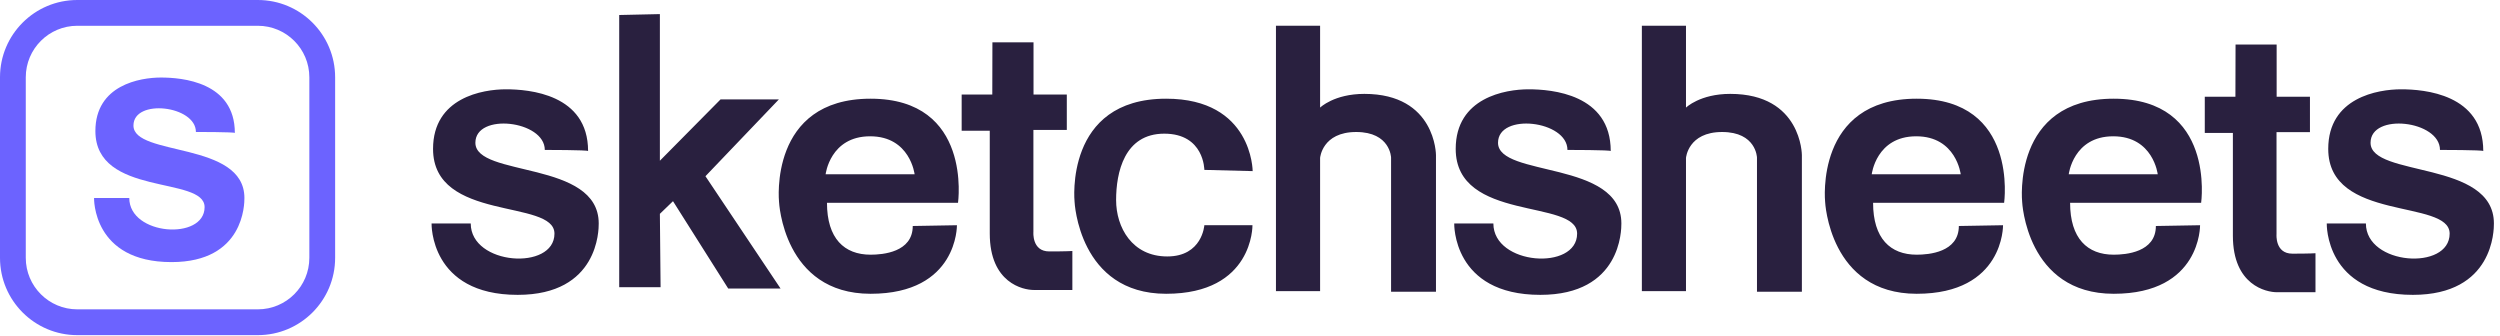
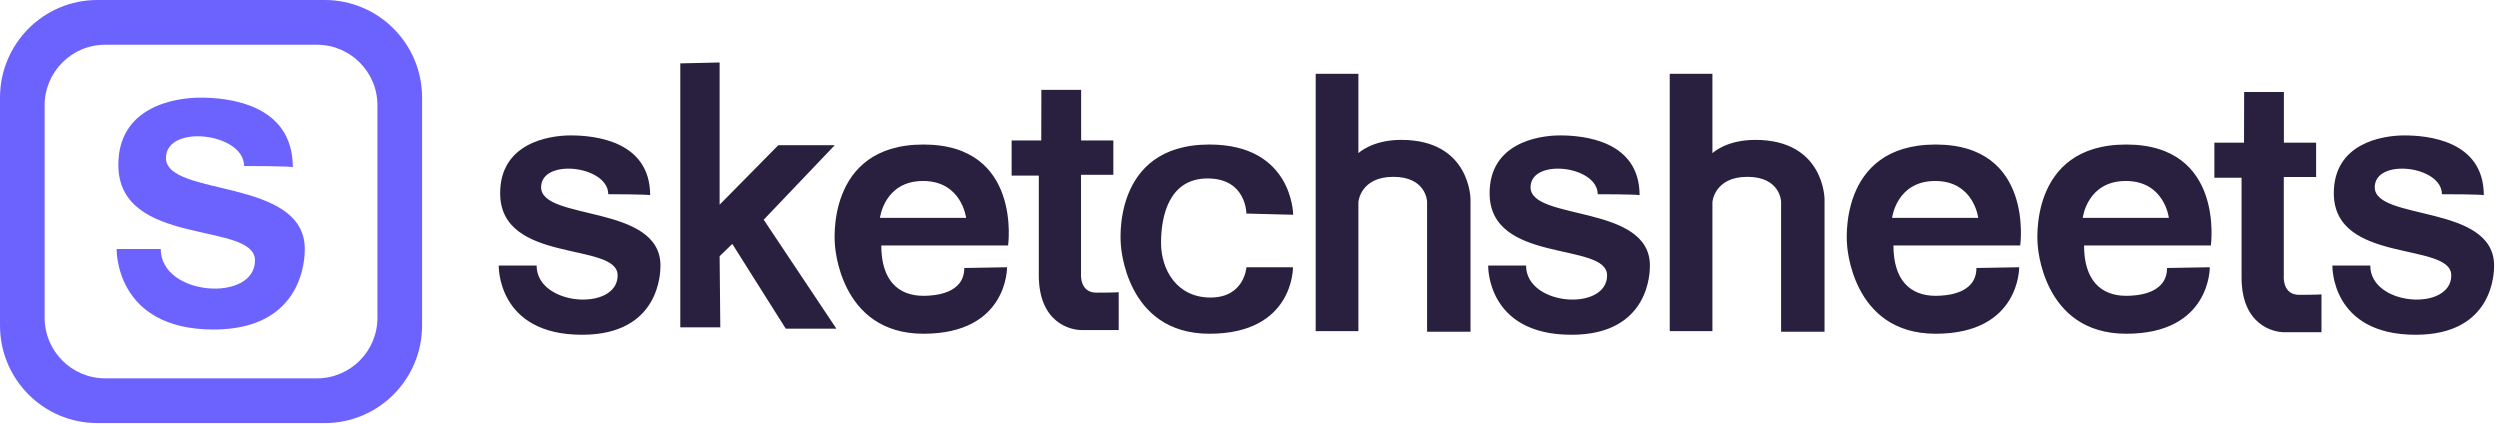
- <svg xmlns="http://www.w3.org/2000/svg" width="149px" height="20px" viewBox="0 0 149 20" version="1.1">
+ <svg xmlns="http://www.w3.org/2000/svg" width="130px" height="22px" viewBox="0 0 130 22" version="1.1">
  <defs />
  <g id="Logo" stroke="none" stroke-width="1" fill="none" fill-rule="evenodd">
-     <g id="Artboard-2" transform="translate(-982, -785)">
-       <g id="Group-2-Copy" transform="translate(982, 785)">
-         <g id="Group" transform="translate(25.72187, 0.840336)" fill="#29203F">
-           <path d="M9.328,8.162 C9.328,4.766 5.806,4.482 4.431,4.482 C3.055,4.482 0.088,4.972 0.088,8.033 C0.088,12.414 7.324,10.994 7.324,13.084 C7.324,15.311 2.334,14.976 2.334,12.479 C2.334,12.479 0,12.479 0,12.479 C0,12.479 -0.116,16.733 5.132,16.733 C9.962,16.733 9.962,12.846 9.962,12.479 C9.962,8.691 2.611,9.742 2.611,7.668 C2.611,5.859 6.748,6.339 6.748,8.095 C6.748,8.095 9.328,8.095 9.328,8.162 Z M11.183,0.054 L11.183,16.276 L13.649,16.276 L13.607,11.904 L14.389,11.15 L17.681,16.358 L20.801,16.358 L16.323,9.662 L20.698,5.085 L17.222,5.085 L13.607,8.739 L13.607,1.91846539e-13 L11.183,0.054 Z M28.678,12.629 C28.678,14.199 26.881,14.339 26.165,14.339 C24.596,14.339 23.566,13.375 23.566,11.245 C23.566,11.245 31.376,11.245 31.376,11.245 C31.376,11.245 32.25,5.042 26.165,5.042 C20.08,5.042 20.708,11.182 20.708,11.182 C20.708,11.182 20.954,16.669 26.165,16.669 C31.376,16.669 31.311,12.583 31.311,12.583 C31.311,12.583 28.678,12.629 28.678,12.629 Z M23.485,9.547 L28.789,9.547 C28.789,9.547 28.526,7.283 26.137,7.283 C23.749,7.283 23.485,9.547 23.485,9.547 Z M33.426,1.681 L35.876,1.681 L35.876,4.793 L37.86,4.793 L37.86,6.903 L35.869,6.903 L35.869,12.983 C35.869,12.983 35.768,14.145 36.814,14.145 C37.86,14.145 38.191,14.119 38.191,14.119 L38.191,16.442 L35.888,16.442 C35.266,16.442 33.268,16.034 33.268,13.078 C33.268,10.122 33.268,6.951 33.268,6.951 L31.593,6.951 L31.593,4.793 L33.419,4.793 L33.426,1.681 Z M48.937,9.358 C48.937,9.358 48.925,5.042 43.779,5.042 C37.694,5.042 38.322,11.182 38.322,11.182 C38.322,11.182 38.568,16.669 43.779,16.669 C48.99,16.669 48.925,12.583 48.925,12.583 L46.057,12.583 C46.057,12.583 45.94,14.444 43.846,14.444 C41.752,14.444 40.798,12.713 40.798,11.082 C40.798,9.451 41.281,7.126 43.668,7.126 C46.056,7.126 46.057,9.285 46.057,9.285 L48.937,9.358 Z M50.325,0.694 L50.325,16.511 L52.956,16.511 L52.956,8.572 C52.956,8.572 53.073,7.027 55.109,7.027 C57.145,7.027 57.186,8.549 57.186,8.549 L57.186,16.547 L59.862,16.547 L59.862,8.403 C59.862,8.403 59.859,4.755 55.593,4.755 C53.787,4.755 52.956,5.573 52.956,5.573 L52.956,0.694 L50.325,0.694 Z M70.278,8.162 C70.278,4.766 66.756,4.482 65.38,4.482 C64.005,4.482 61.038,4.972 61.038,8.033 C61.038,12.414 68.274,10.994 68.274,13.084 C68.274,15.311 63.283,14.976 63.283,12.479 C63.283,12.479 60.95,12.479 60.95,12.479 C60.95,12.479 60.833,16.733 66.081,16.733 C70.912,16.733 70.912,12.846 70.912,12.479 C70.912,8.691 63.56,9.742 63.56,7.668 C63.56,5.859 67.698,6.339 67.698,8.095 C67.698,8.095 70.278,8.095 70.278,8.162 Z M72.133,0.694 L72.133,16.511 L74.763,16.511 L74.763,8.572 C74.763,8.572 74.881,7.027 76.917,7.027 C78.952,7.027 78.994,8.549 78.994,8.549 L78.994,16.547 L81.67,16.547 L81.67,8.403 C81.67,8.403 81.666,4.755 77.401,4.755 C75.595,4.755 74.763,5.573 74.763,5.573 L74.763,0.694 L72.133,0.694 Z M91.025,12.629 C91.025,14.199 89.228,14.339 88.513,14.339 C86.943,14.339 85.914,13.375 85.914,11.245 C85.914,11.245 93.724,11.245 93.724,11.245 C93.724,11.245 94.598,5.042 88.513,5.042 C82.428,5.042 83.055,11.182 83.055,11.182 C83.055,11.182 83.302,16.669 88.513,16.669 C93.724,16.669 93.659,12.583 93.659,12.583 C93.659,12.583 91.025,12.629 91.025,12.629 Z M85.833,9.547 L91.137,9.547 C91.137,9.547 90.873,7.283 88.485,7.283 C86.096,7.283 85.833,9.547 85.833,9.547 Z M102.768,12.629 C102.768,14.199 100.971,14.339 100.255,14.339 C98.686,14.339 97.656,13.375 97.656,11.245 C97.656,11.245 105.466,11.245 105.466,11.245 C105.466,11.245 106.34,5.042 100.255,5.042 C94.171,5.042 94.798,11.182 94.798,11.182 C94.798,11.182 95.044,16.669 100.255,16.669 C105.466,16.669 105.402,12.583 105.402,12.583 C105.402,12.583 102.768,12.629 102.768,12.629 Z M97.575,9.547 L102.879,9.547 C102.879,9.547 102.616,7.283 100.227,7.283 C97.839,7.283 97.575,9.547 97.575,9.547 Z M107.517,1.814 L109.966,1.814 L109.966,4.926 L111.951,4.926 L111.951,7.036 L109.959,7.036 L109.959,13.117 C109.959,13.117 109.858,14.278 110.904,14.278 C111.951,14.278 112.281,14.252 112.281,14.252 L112.281,16.576 L109.978,16.576 C109.357,16.576 107.358,16.167 107.358,13.211 C107.358,10.255 107.358,7.084 107.358,7.084 L105.683,7.084 L105.683,4.926 L107.509,4.926 L107.517,1.814 Z M122.281,8.162 C122.281,4.766 118.759,4.482 117.383,4.482 C116.008,4.482 113.041,4.972 113.041,8.033 C113.041,12.414 120.277,10.994 120.277,13.084 C120.277,15.311 115.286,14.976 115.286,12.479 C115.286,12.479 112.953,12.479 112.953,12.479 C112.953,12.479 112.836,16.733 118.084,16.733 C122.915,16.733 122.915,12.846 122.915,12.479 C122.915,8.691 115.563,9.742 115.563,7.668 C115.563,5.859 119.701,6.339 119.701,8.095 C119.701,8.095 122.281,8.095 122.281,8.162 Z" id="Path-304" />
+     <g id="Artboard-2" transform="translate(-977, -876)">
+       <g id="Group-2-Copy-2" transform="translate(977, 876)">
+         <g id="Group" transform="translate(25.93404, 3.249515)" fill="#29203F">
+           <path d="M7.874,6.906 C7.874,4.032 4.901,3.792 3.74,3.792 C2.579,3.792 0.074,4.207 0.074,6.797 C0.074,10.504 6.183,9.302 6.183,11.071 C6.183,12.955 1.97,12.672 1.97,10.559 C1.97,10.559 0,10.559 0,10.559 C0,10.559 -0.098,14.158 4.332,14.158 C8.41,14.158 8.41,10.87 8.41,10.559 C8.41,7.354 2.204,8.243 2.204,6.488 C2.204,4.958 5.696,5.364 5.696,6.85 C5.696,6.85 7.874,6.85 7.874,6.906 Z M9.441,0.046 L9.441,13.772 L11.522,13.772 L11.486,10.073 L12.146,9.434 L14.926,13.842 L17.559,13.842 L13.779,8.176 L17.472,4.302 L14.538,4.302 L11.486,7.394 L11.486,2.22591176e-13 L9.441,0.046 Z M24.209,10.686 C24.209,12.015 22.691,12.133 22.087,12.133 C20.763,12.133 19.893,11.317 19.893,9.515 C19.893,9.515 26.487,9.515 26.487,9.515 C26.487,9.515 27.224,4.266 22.087,4.266 C16.951,4.266 17.48,9.461 17.48,9.461 C17.48,9.461 17.688,14.105 22.087,14.105 C26.487,14.105 26.432,10.647 26.432,10.647 C26.432,10.647 24.209,10.686 24.209,10.686 Z M19.825,8.078 L24.303,8.078 C24.303,8.078 24.08,6.162 22.064,6.162 C20.048,6.162 19.825,8.078 19.825,8.078 Z M28.217,1.422 L30.285,1.422 L30.285,4.056 L31.96,4.056 L31.96,5.841 L30.279,5.841 L30.279,10.986 C30.279,10.986 30.193,11.968 31.077,11.968 C31.96,11.968 32.239,11.946 32.239,11.946 L32.239,13.913 L30.295,13.913 C29.77,13.913 28.084,13.567 28.084,11.066 C28.084,8.564 28.084,5.881 28.084,5.881 L26.67,5.881 L26.67,4.056 L28.211,4.056 L28.217,1.422 Z M41.311,7.918 C41.311,7.918 41.301,4.266 36.956,4.266 C31.82,4.266 32.349,9.461 32.349,9.461 C32.349,9.461 32.557,14.105 36.956,14.105 C41.355,14.105 41.301,10.647 41.301,10.647 L38.88,10.647 C38.88,10.647 38.781,12.222 37.013,12.222 C35.245,12.222 34.44,10.757 34.44,9.377 C34.44,7.997 34.847,6.03 36.863,6.03 C38.879,6.03 38.88,7.856 38.88,7.856 L41.311,7.918 Z M42.482,0.587 L42.482,13.971 L44.703,13.971 L44.703,7.253 C44.703,7.253 44.802,5.946 46.521,5.946 C48.239,5.946 48.274,7.234 48.274,7.234 L48.274,14.001 L50.533,14.001 L50.533,7.111 C50.533,7.111 50.53,4.024 46.929,4.024 C45.405,4.024 44.703,4.716 44.703,4.716 L44.703,0.587 L42.482,0.587 Z M59.325,6.906 C59.325,4.032 56.352,3.792 55.191,3.792 C54.03,3.792 51.525,4.207 51.525,6.797 C51.525,10.504 57.634,9.302 57.634,11.071 C57.634,12.955 53.421,12.672 53.421,10.559 C53.421,10.559 51.451,10.559 51.451,10.559 C51.451,10.559 51.353,14.158 55.783,14.158 C59.861,14.158 59.861,10.87 59.861,10.559 C59.861,7.354 53.655,8.243 53.655,6.488 C53.655,4.958 57.147,5.364 57.147,6.85 C57.147,6.85 59.325,6.85 59.325,6.906 Z M60.892,0.587 L60.892,13.971 L63.112,13.971 L63.112,7.253 C63.112,7.253 63.211,5.946 64.93,5.946 C66.648,5.946 66.683,7.234 66.683,7.234 L66.683,14.001 L68.942,14.001 L68.942,7.111 C68.942,7.111 68.939,4.024 65.338,4.024 C63.814,4.024 63.112,4.716 63.112,4.716 L63.112,0.587 L60.892,0.587 Z M76.84,10.686 C76.84,12.015 75.322,12.133 74.719,12.133 C73.394,12.133 72.525,11.317 72.525,9.515 C72.525,9.515 79.118,9.515 79.118,9.515 C79.118,9.515 79.855,4.266 74.719,4.266 C69.582,4.266 70.112,9.461 70.112,9.461 C70.112,9.461 70.32,14.105 74.719,14.105 C79.118,14.105 79.063,10.647 79.063,10.647 C79.063,10.647 76.84,10.686 76.84,10.686 Z M72.456,8.078 L76.934,8.078 C76.934,8.078 76.711,6.162 74.695,6.162 C72.679,6.162 72.456,8.078 72.456,8.078 Z M86.752,10.686 C86.752,12.015 85.235,12.133 84.631,12.133 C83.306,12.133 82.437,11.317 82.437,9.515 C82.437,9.515 89.03,9.515 89.03,9.515 C89.03,9.515 89.768,4.266 84.631,4.266 C79.495,4.266 80.024,9.461 80.024,9.461 C80.024,9.461 80.232,14.105 84.631,14.105 C89.03,14.105 88.975,10.647 88.975,10.647 C88.975,10.647 86.752,10.686 86.752,10.686 Z M82.369,8.078 L86.846,8.078 C86.846,8.078 86.624,6.162 84.608,6.162 C82.591,6.162 82.369,8.078 82.369,8.078 Z M90.761,1.535 L92.828,1.535 L92.828,4.169 L94.504,4.169 L94.504,5.954 L92.823,5.954 L92.823,11.099 C92.823,11.099 92.737,12.081 93.62,12.081 C94.504,12.081 94.783,12.059 94.783,12.059 L94.783,14.026 L92.839,14.026 C92.314,14.026 90.627,13.68 90.627,11.179 C90.627,8.677 90.627,5.994 90.627,5.994 L89.213,5.994 L89.213,4.168 L90.755,4.168 L90.761,1.535 Z M103.224,6.906 C103.224,4.032 100.251,3.792 99.09,3.792 C97.928,3.792 95.424,4.207 95.424,6.797 C95.424,10.504 101.532,9.302 101.532,11.071 C101.532,12.955 97.32,12.672 97.32,10.559 C97.32,10.559 95.35,10.559 95.35,10.559 C95.35,10.559 95.251,14.158 99.682,14.158 C103.759,14.158 103.759,10.87 103.759,10.559 C103.759,7.354 97.553,8.243 97.553,6.488 C97.553,4.958 101.046,5.364 101.046,6.85 C101.046,6.85 103.224,6.85 103.224,6.906 Z" id="Path-304" />
        </g>
        <g id="Group" fill="#6C63FF">
-           <path d="M13.997,7.925 C13.997,4.876 10.829,4.621 9.592,4.621 C8.354,4.621 5.685,5.061 5.685,7.81 C5.685,11.743 12.194,10.468 12.194,12.344 C12.194,14.344 7.705,14.044 7.705,11.801 C7.705,11.801 5.606,11.801 5.606,11.801 C5.606,11.801 5.502,15.621 10.222,15.621 C14.567,15.621 14.567,12.131 14.567,11.801 C14.567,8.4 7.954,9.344 7.954,7.482 C7.954,5.858 11.676,6.289 11.676,7.865 C11.676,7.865 13.997,7.865 13.997,7.925 Z" id="Path-305" />
-           <path d="M1.536,4.607 L1.536,4.607 L1.536,15.366 C1.536,17.063 2.911,18.437 4.607,18.437 L15.366,18.437 C17.063,18.437 18.437,17.063 18.437,15.366 L18.437,4.607 C18.437,2.911 17.063,1.536 15.366,1.536 L4.607,1.536 C2.911,1.536 1.536,2.911 1.536,4.607 L1.536,4.607 Z M0,4.607 C0,2.063 2.062,0 4.607,0 L15.366,0 C17.911,0 19.974,2.062 19.974,4.607 L19.974,15.366 C19.974,17.911 17.911,19.974 15.366,19.974 L4.607,19.974 C2.063,19.974 0,17.911 0,15.366 L0,4.607 L0,4.607 Z" id="Shape" />
+           <path d="M15.227,8.699 C15.227,5.356 11.768,5.077 10.418,5.077 C9.067,5.077 6.153,5.559 6.153,8.572 C6.153,12.885 13.259,11.486 13.259,13.544 C13.259,15.736 8.358,15.407 8.358,12.949 C8.358,12.949 6.067,12.949 6.067,12.949 C6.067,12.949 5.953,17.135 11.106,17.135 C15.849,17.135 15.849,13.31 15.849,12.949 C15.849,9.22 8.63,10.254 8.63,8.213 C8.63,6.433 12.693,6.905 12.693,8.633 C12.693,8.633 15.227,8.633 15.227,8.699 Z" id="Path-305" />
+           <path d="M2.321,5.479 L2.321,5.479 L2.321,16.521 C2.321,18.262 3.729,19.673 5.466,19.673 L16.482,19.673 C18.219,19.673 19.627,18.262 19.627,16.521 L19.627,5.479 C19.627,3.738 18.219,2.327 16.482,2.327 L5.466,2.327 C3.729,2.327 2.321,3.738 2.321,5.479 L2.321,5.479 Z M0,5.075 C0,2.272 2.266,0 5.063,0 L16.885,0 C19.681,0 21.948,2.272 21.948,5.075 L21.948,16.925 C21.948,19.728 19.682,22 16.885,22 L5.063,22 C2.267,22 0,19.728 0,16.925 L0,5.075 L0,5.075 Z" id="Shape" />
        </g>
      </g>
    </g>
  </g>
</svg>
